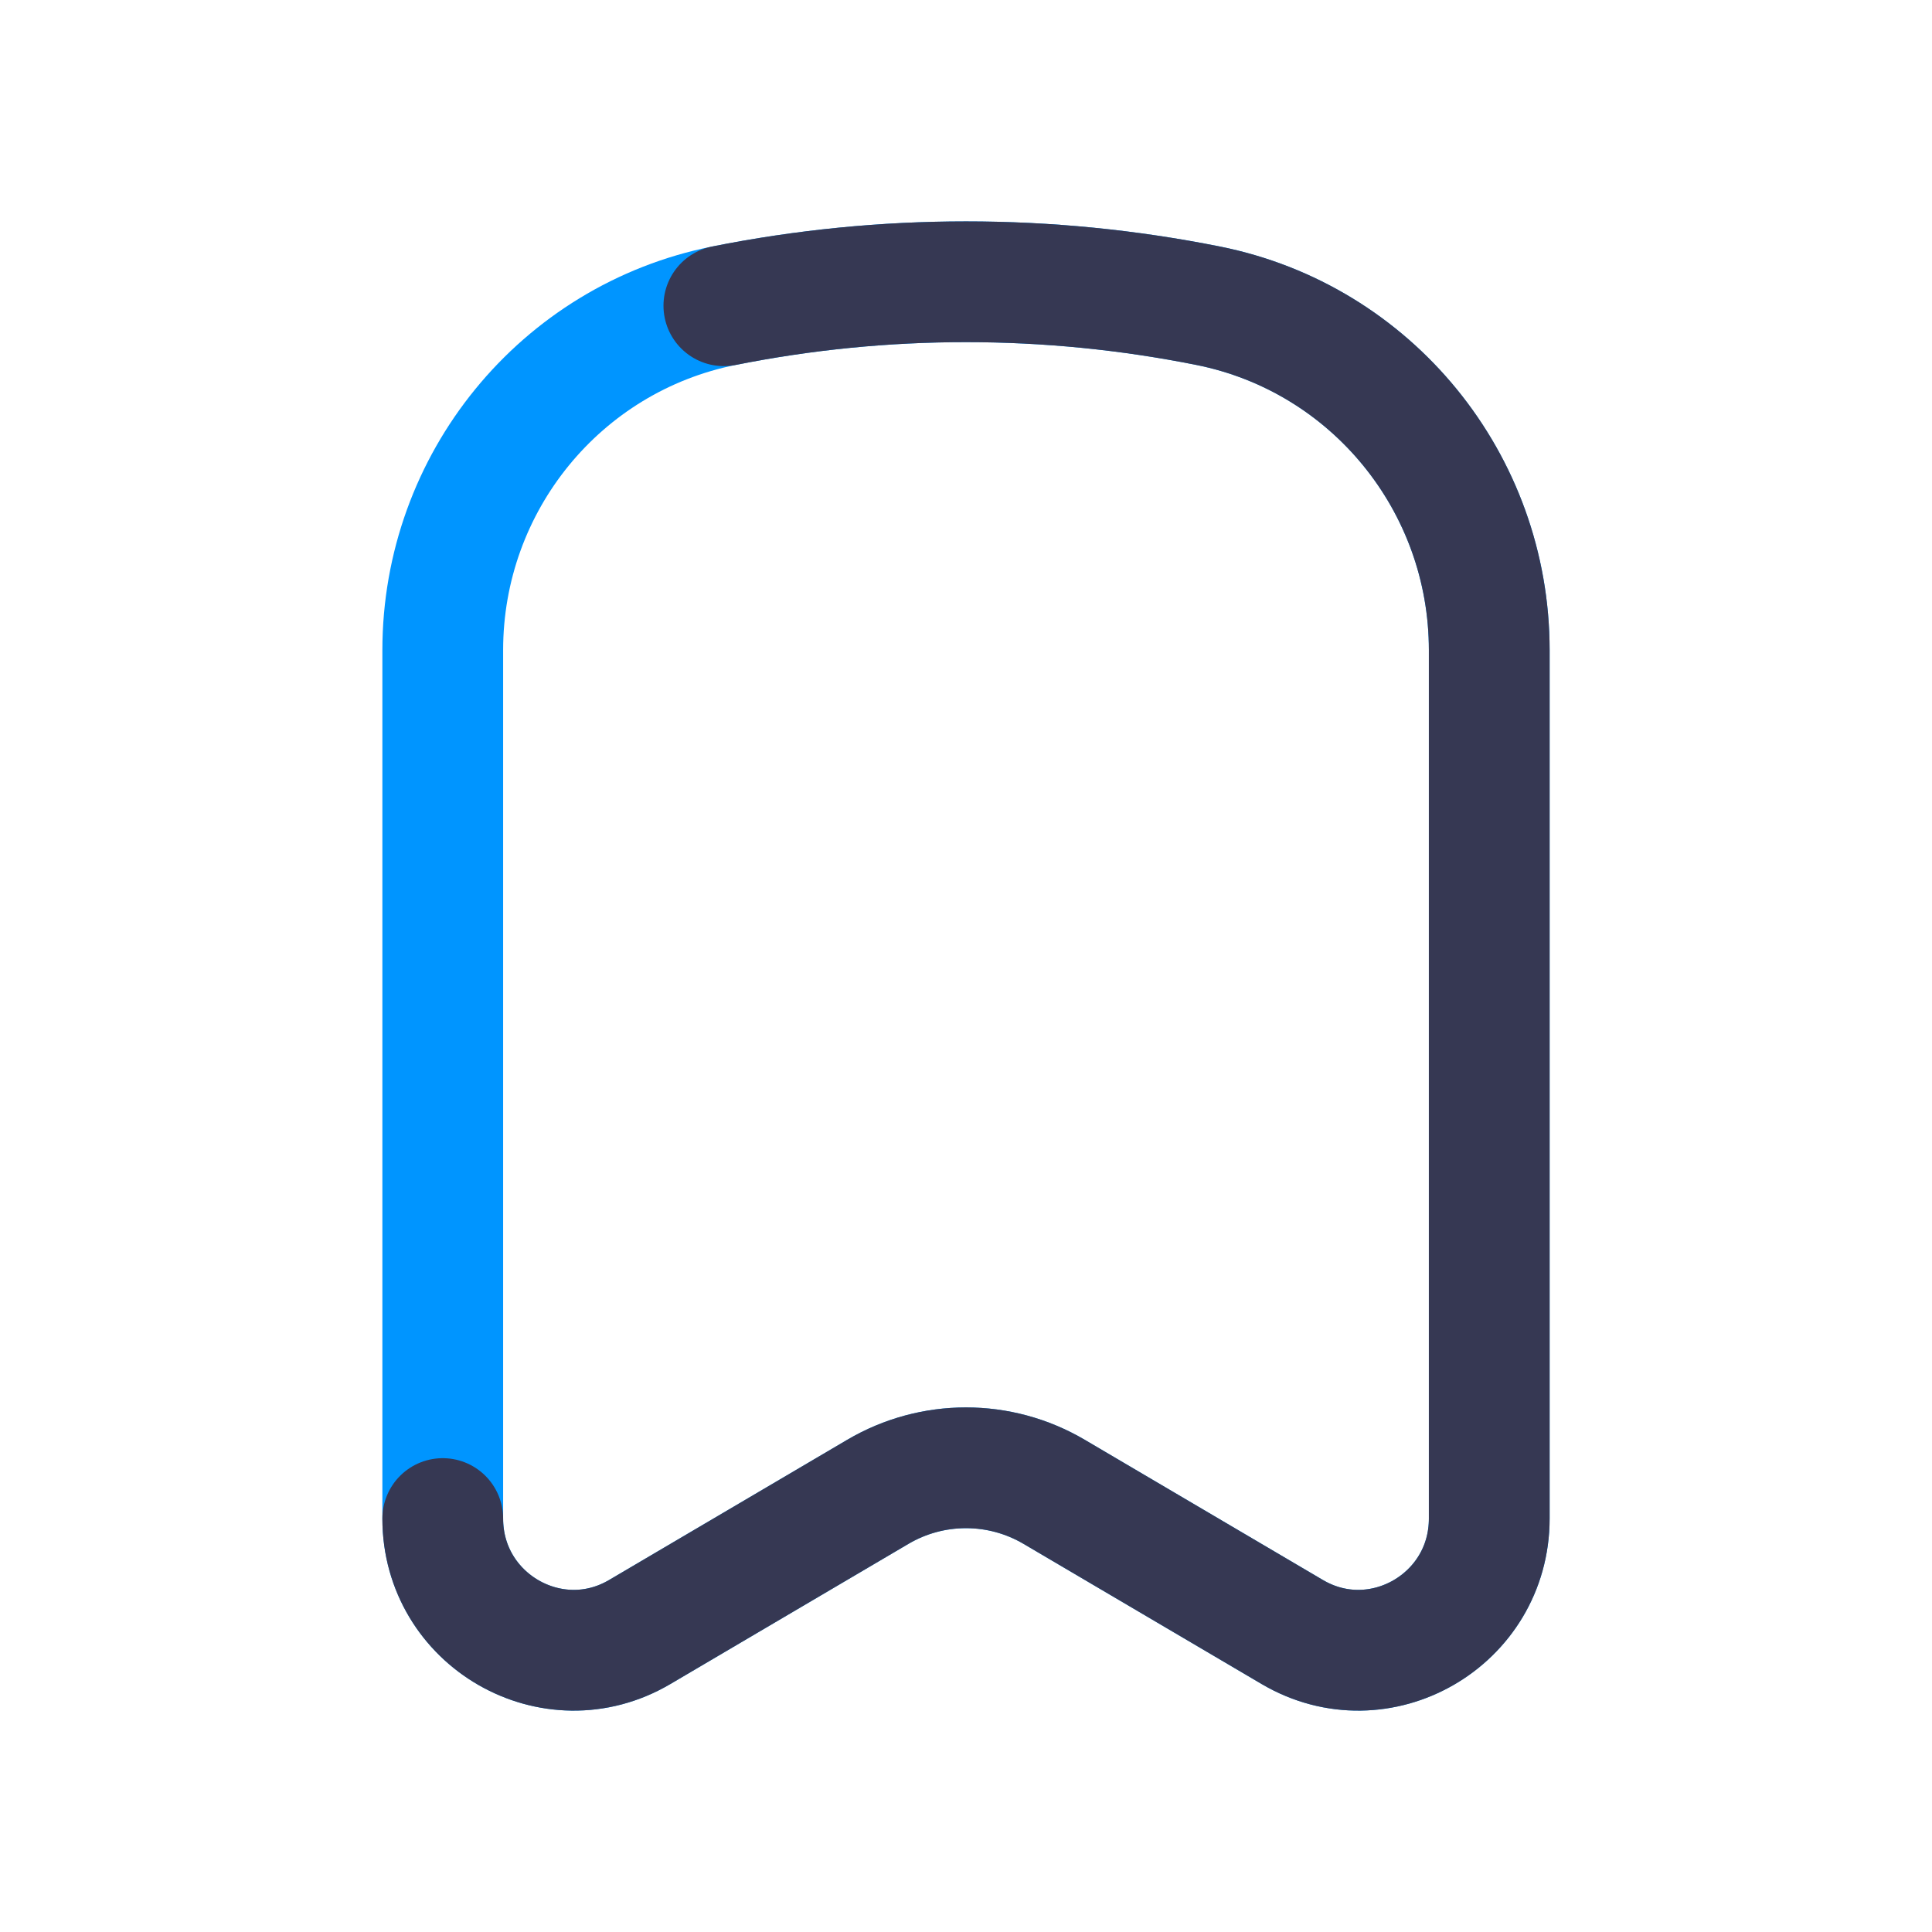
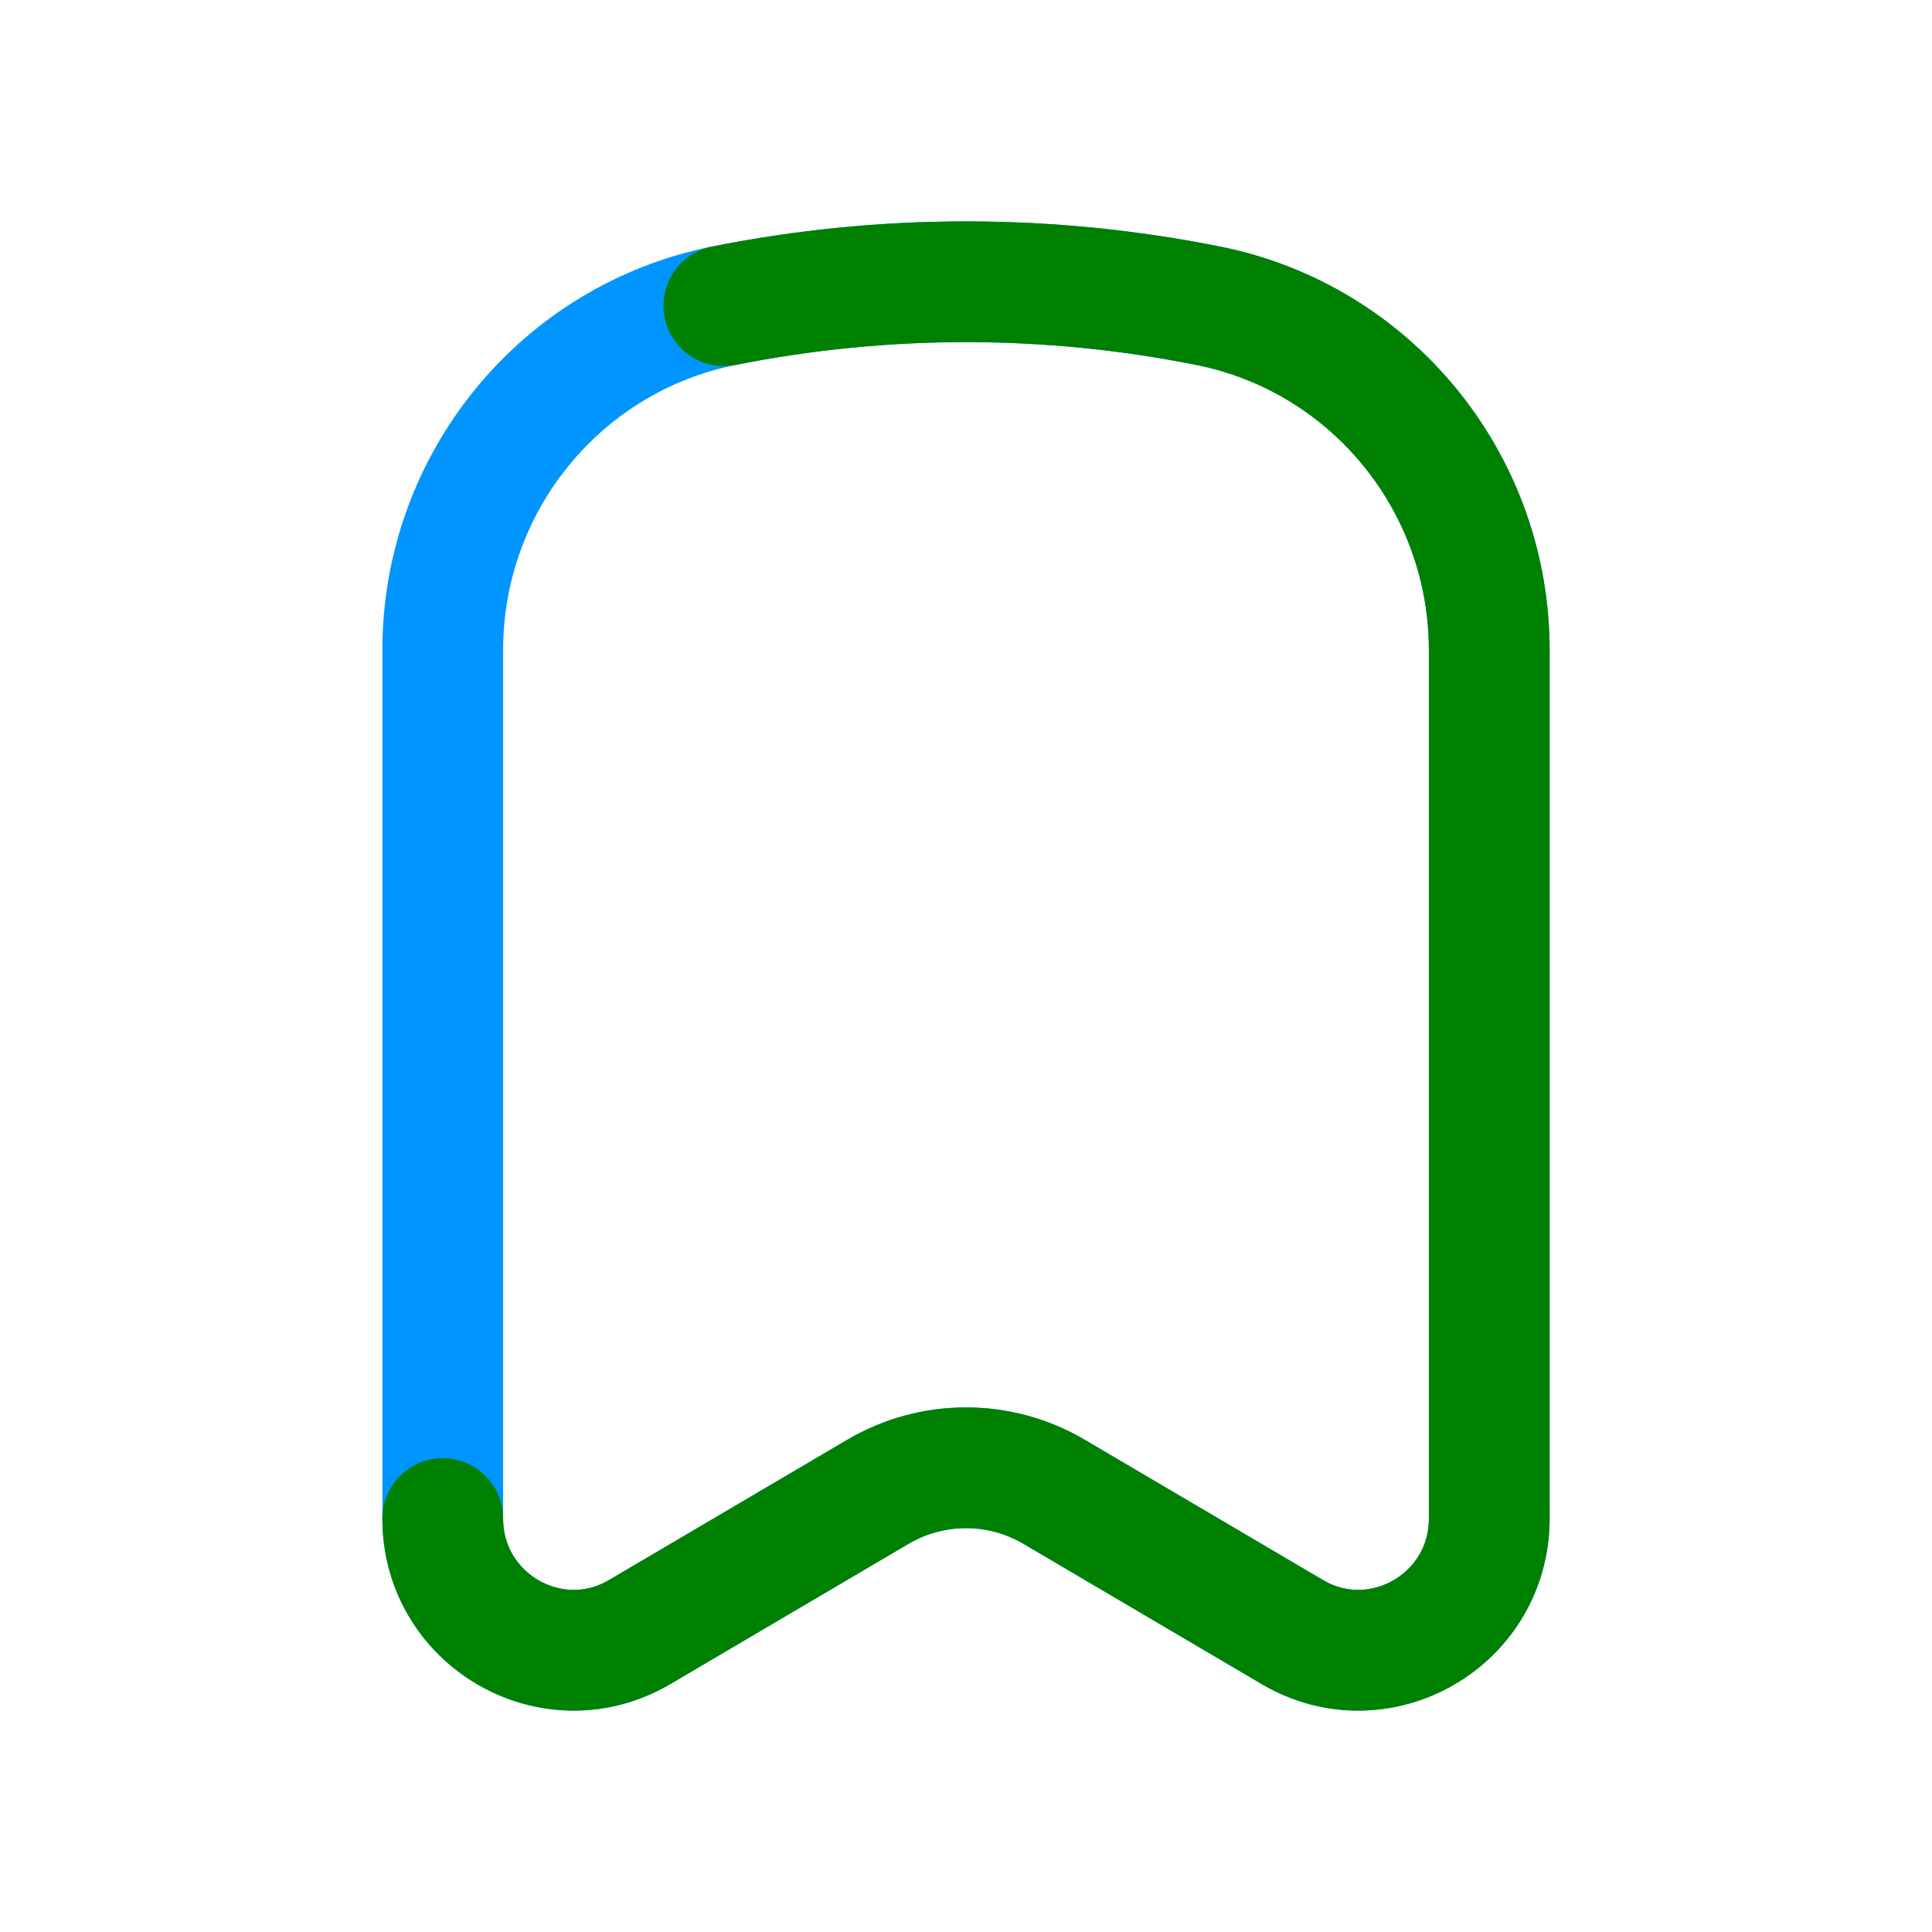
<svg xmlns="http://www.w3.org/2000/svg" width="800px" height="800px" viewBox="0 0 24 24" fill="none">
  <path d="M18.5 18.864V8.076C18.5 5.995 17.038 4.204 15.008 3.798C13.022 3.401 10.978 3.401 8.992 3.798C6.962 4.204 5.5 5.995 5.5 8.076V18.864C5.5 20.126 6.863 20.911 7.946 20.274L10.905 18.532C11.581 18.134 12.419 18.134 13.095 18.532L16.054 20.274C17.137 20.911 18.5 20.126 18.5 18.864Z" stroke="#0095FF" stroke-width="1.5" stroke-linecap="round" stroke-linejoin="round" />
-   <path d="M5.5 18.864C5.5 20.126 6.863 20.911 7.946 20.274L10.905 18.532C11.581 18.134 12.419 18.134 13.095 18.532L16.054 20.274C17.137 20.911 18.5 20.126 18.5 18.864V8.076C18.5 5.995 17.038 4.204 15.008 3.798C13.022 3.401 10.978 3.401 8.992 3.798" stroke="#363853" stroke-width="1.5" stroke-linecap="round" stroke-linejoin="round" />
+   <path d="M5.5 18.864C5.5 20.126 6.863 20.911 7.946 20.274L10.905 18.532C11.581 18.134 12.419 18.134 13.095 18.532L16.054 20.274C17.137 20.911 18.5 20.126 18.5 18.864V8.076C18.5 5.995 17.038 4.204 15.008 3.798C13.022 3.401 10.978 3.401 8.992 3.798" stroke="green" stroke-width="1.5" stroke-linecap="round" stroke-linejoin="round" />
</svg>
